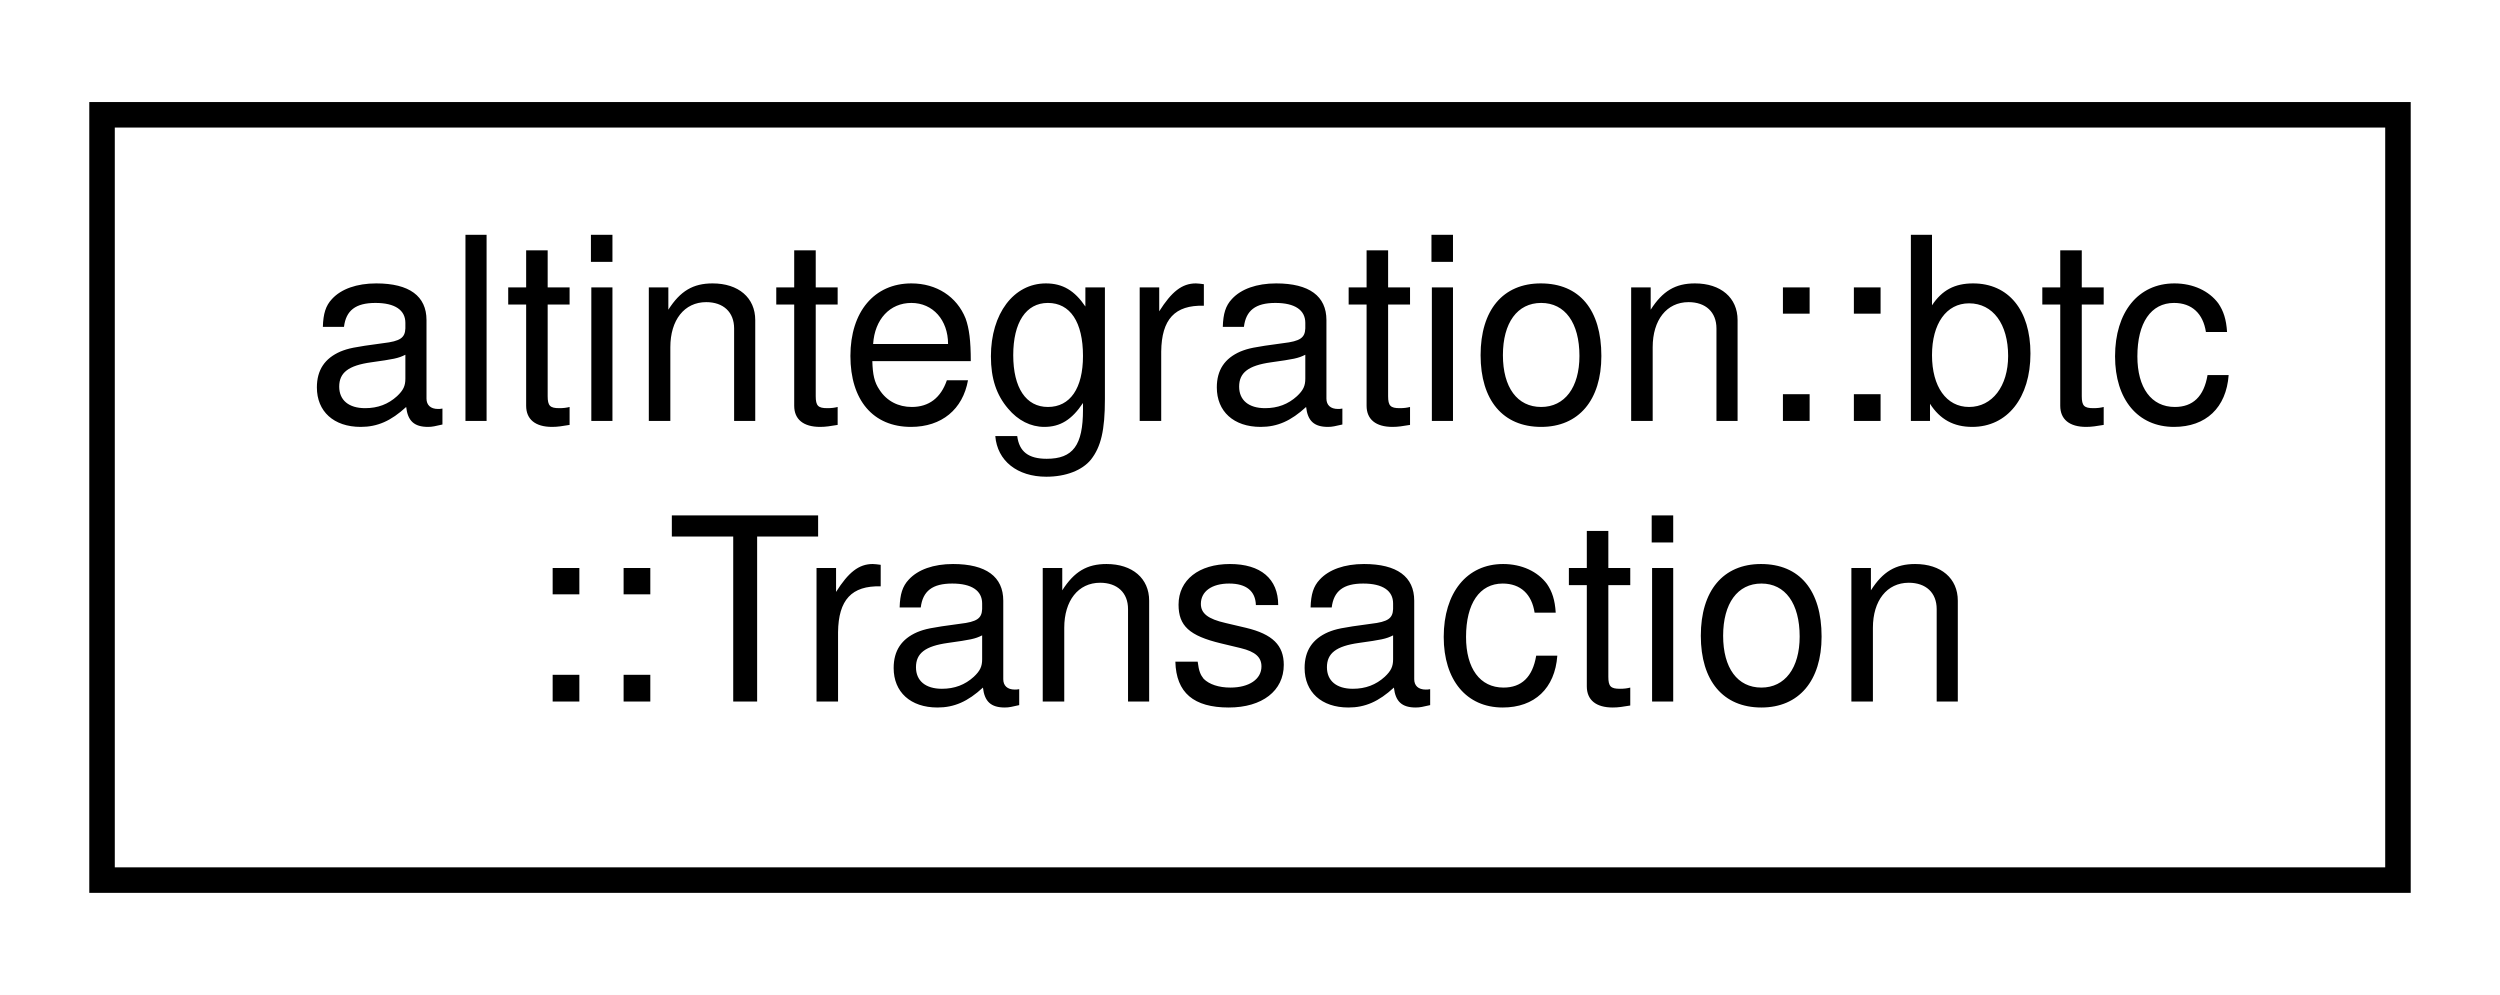
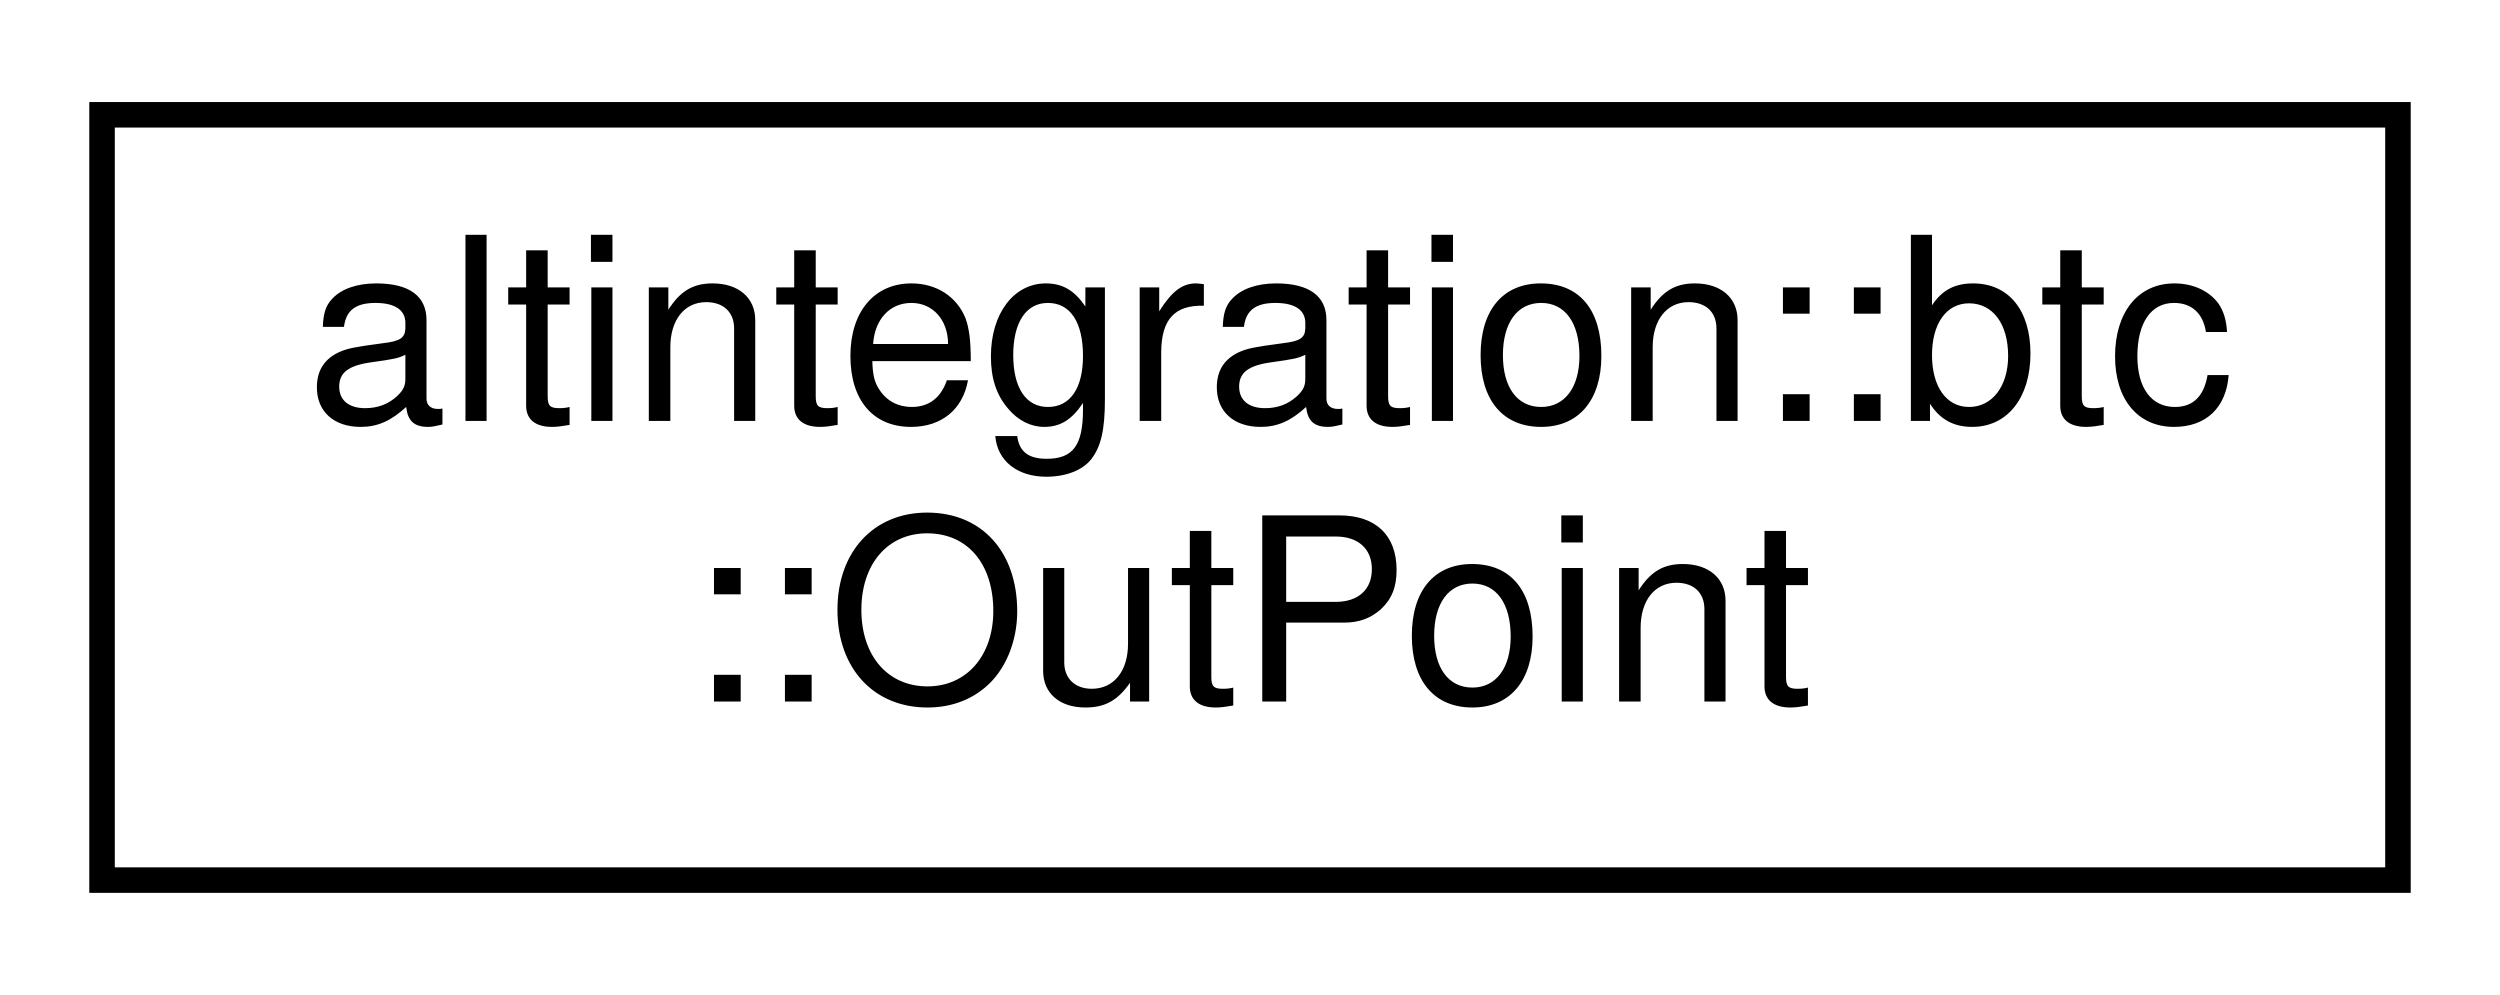
<svg xmlns="http://www.w3.org/2000/svg" xmlns:xlink="http://www.w3.org/1999/xlink" width="98pt" height="39pt" viewBox="0.00 0.00 98.00 39.00">
  <g id="graph0" class="graph" transform="scale(1 1) rotate(0) translate(4 35)">
    <polygon fill="white" stroke="transparent" points="-4,4 -4,-35 94,-35 94,4 -4,4" />
    <g id="node1" class="node">
      <g id="a_node1">
-         <a xlink:href="structaltintegration_1_1btc_1_1Transaction.html" target="_top" xlink:title="The basic transaction that is broadcasted on the network and contained in blocks.">
+         <a xlink:href="structaltintegration_1_1btc_1_1OutPoint.html" target="_top" xlink:title="An outpoint - a combination of a transaction hash and an index n into its vout.">
          <polygon fill="white" stroke="black" points="0,-0.5 0,-30.5 90,-30.5 90,-0.5 0,-0.5" />
          <text text-anchor="start" x="8" y="-18.5" font-family="Helvetica,sans-Serif" font-size="10.00">altintegration::btc</text>
-           <text text-anchor="middle" x="45" y="-7.5" font-family="Helvetica,sans-Serif" font-size="10.00">::Transaction</text>
+           <text text-anchor="middle" x="45" y="-7.5" font-family="Helvetica,sans-Serif" font-size="10.00">::OutPoint</text>
        </a>
      </g>
    </g>
  </g>
</svg>
